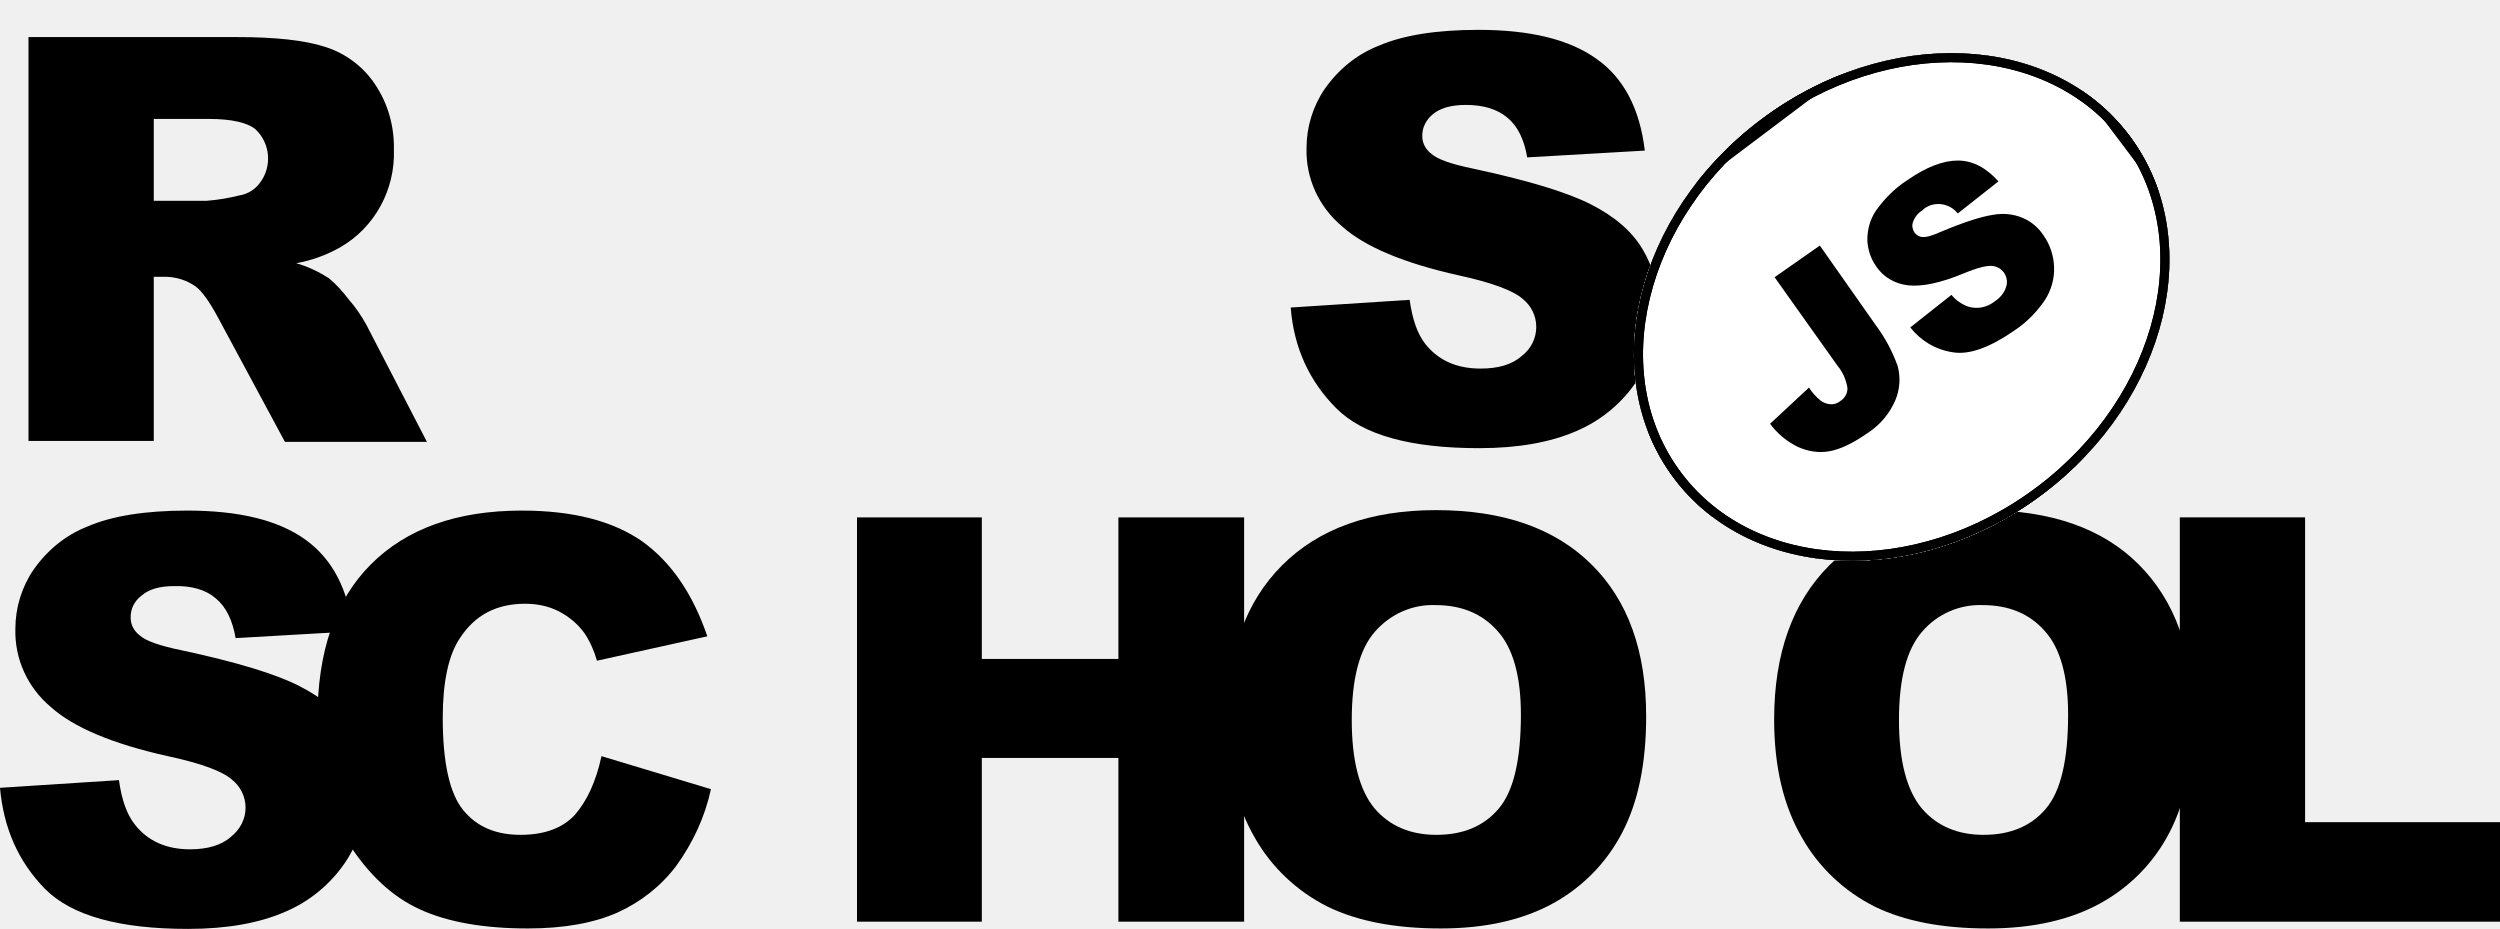
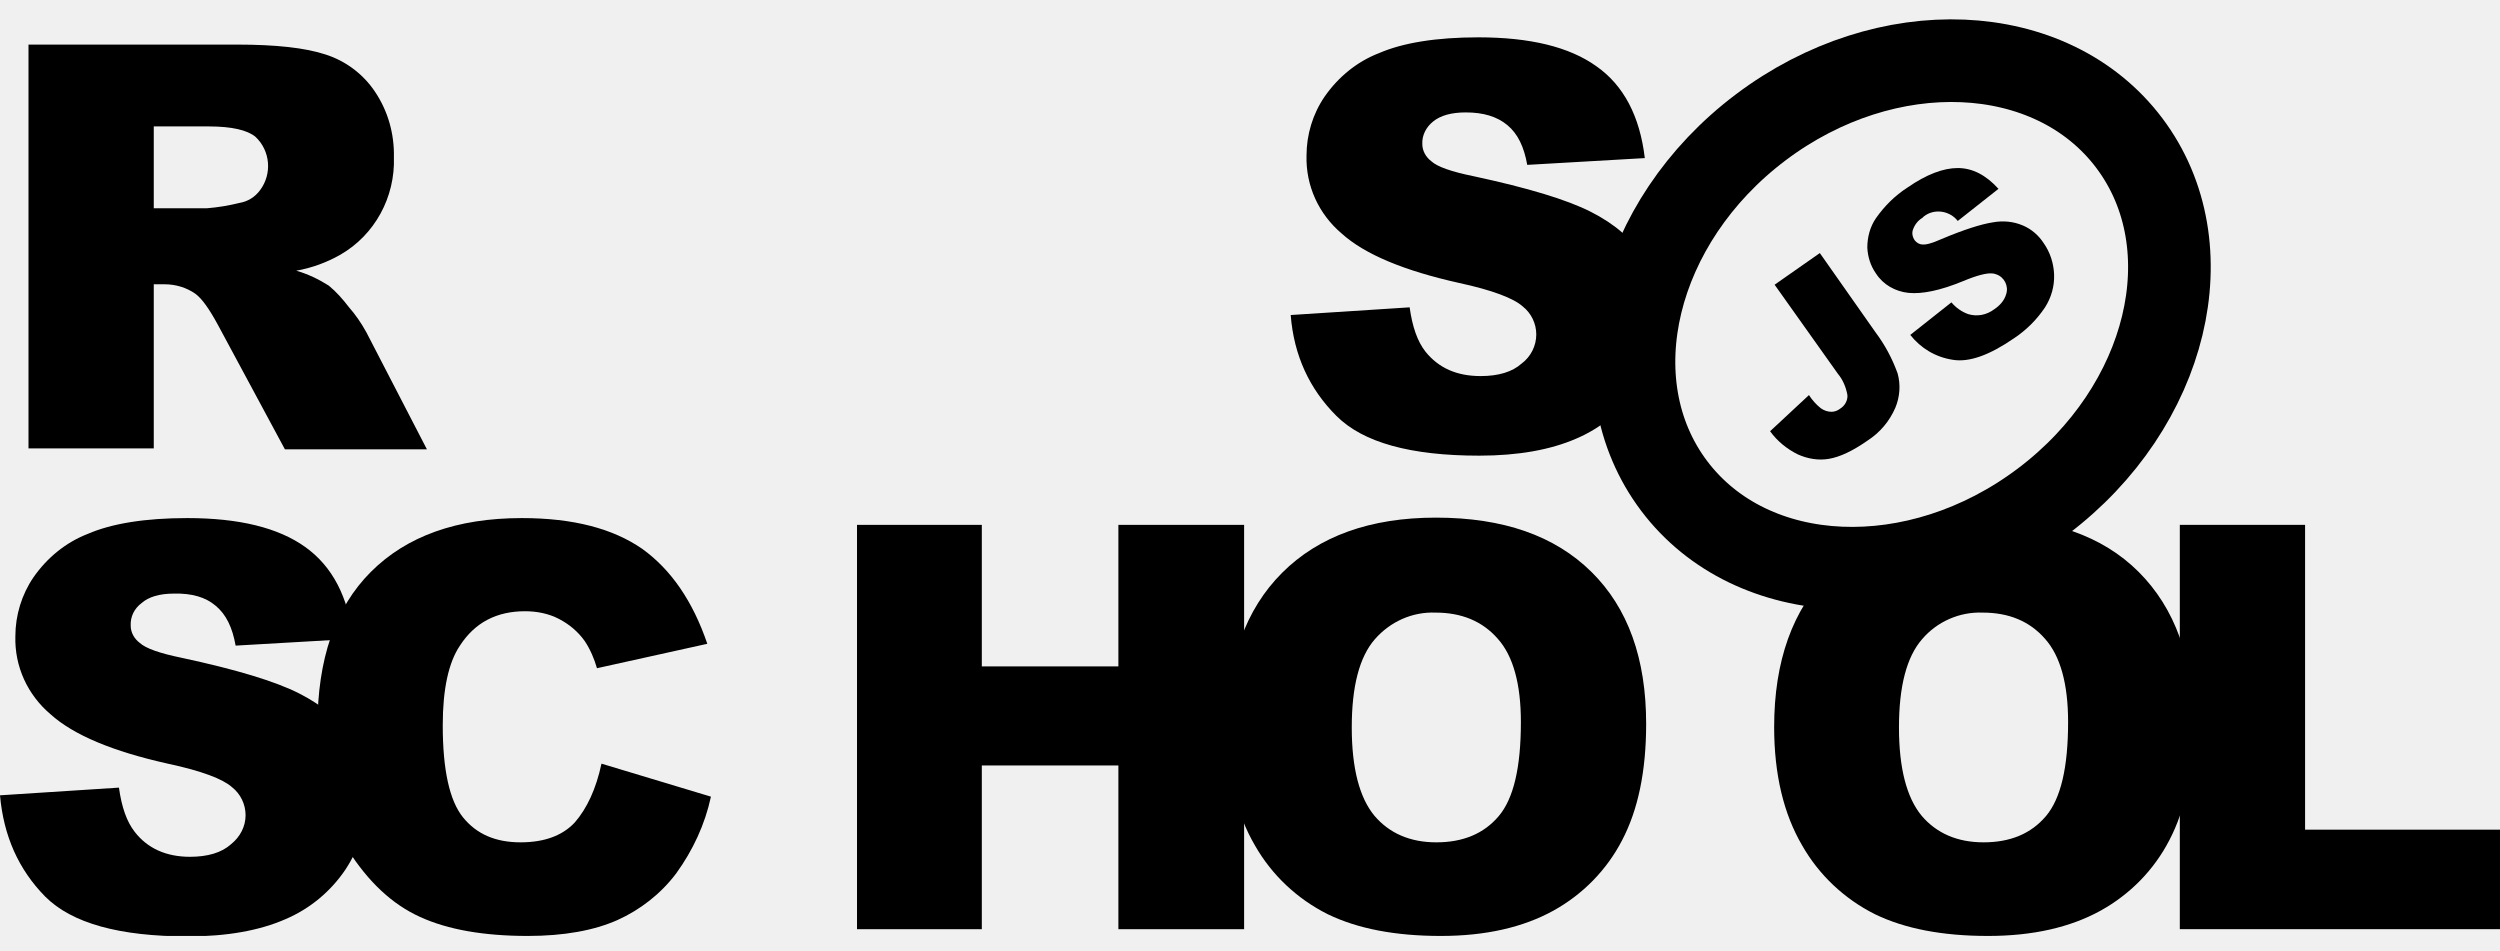
- <svg xmlns="http://www.w3.org/2000/svg" xmlns:xlink="http://www.w3.org/1999/xlink" id="Layer_1" viewBox="0 0 552.8 205.3">
-   <style>.st0{fill:#fff}.st1{clip-path:url(#SVGID_2_)}.st2{clip-path:url(#SVGID_4_)}.st3{clip-path:url(#SVGID_6_)}.st4{clip-path:url(#SVGID_8_)}.st5{fill:#fff;stroke:#000;stroke-width:4;stroke-miterlimit:10}.st6{clip-path:url(#SVGID_8_)}.st6,.st7{fill:none;stroke:#000;stroke-width:4;stroke-miterlimit:10}.st8,.st9{clip-path:url(#SVGID_10_)}.st9{fill:none;stroke:#000;stroke-width:4;stroke-miterlimit:10}</style>
-   <path d="M285.4 68l26.3-1.7c.6 4.3 1.7 7.5 3.5 9.8 2.9 3.6 6.9 5.4 12.2 5.4 3.9 0 7-.9 9.1-2.8 2-1.5 3.2-3.9 3.2-6.4 0-2.4-1.1-4.7-3-6.2-2-1.8-6.7-3.6-14.1-5.2-12.1-2.7-20.8-6.3-25.9-10.9-5.1-4.3-8-10.6-7.8-17.3 0-4.6 1.4-9.2 4-13 3-4.3 7.1-7.7 12-9.6 5.3-2.3 12.7-3.5 22-3.5 11.4 0 20.1 2.1 26.1 6.4 6 4.2 9.6 11 10.7 20.3l-26 1.5c-.7-4-2.1-6.9-4.4-8.8s-5.3-2.8-9.2-2.8c-3.2 0-5.6.7-7.2 2-1.5 1.2-2.5 3-2.4 5 0 1.5.8 2.9 2 3.8 1.3 1.2 4.4 2.3 9.3 3.3 12.1 2.6 20.7 5.2 26 7.9 5.3 2.7 9.1 6 11.4 9.9 2.4 4 3.6 8.6 3.5 13.3 0 5.6-1.6 11.2-4.8 15.9-3.3 4.9-7.9 8.7-13.3 11-5.7 2.5-12.9 3.8-21.5 3.8-15.2 0-25.7-2.9-31.6-8.8S286.1 77 285.4 68zM6.3 97.6V8.2h46.1c8.5 0 15.1.7 19.6 2.2 4.4 1.4 8.3 4.3 10.9 8.2 2.9 4.3 4.3 9.3 4.2 14.5.3 8.8-4.2 17.2-11.9 21.6-3 1.7-6.3 2.9-9.7 3.5 2.5.7 5 1.9 7.2 3.3 1.7 1.4 3.1 3 4.4 4.7 1.5 1.7 2.8 3.6 3.9 5.6l13.4 25.9H63L48.2 70.2c-1.9-3.5-3.5-5.8-5-6.9-2-1.4-4.4-2.1-6.8-2.1H34v36.3H6.3zM34 44.4h11.7c2.5-.2 4.9-.6 7.3-1.2 1.8-.3 3.4-1.3 4.5-2.8 2.7-3.6 2.3-8.7-1-11.8-1.8-1.5-5.3-2.3-10.3-2.3H34v18.1zM0 174.2l26.3-1.7c.6 4.3 1.7 7.5 3.5 9.8 2.8 3.6 6.9 5.5 12.2 5.5 3.9 0 7-.9 9.1-2.8 2-1.6 3.2-3.9 3.2-6.4 0-2.4-1.1-4.7-3-6.2-2-1.8-6.7-3.6-14.2-5.2-12.1-2.7-20.8-6.3-25.9-10.9-5.1-4.3-8-10.6-7.8-17.3 0-4.6 1.4-9.2 4-13 3-4.3 7.1-7.7 12-9.6 5.3-2.3 12.7-3.5 22-3.5 11.4 0 20.1 2.1 26.1 6.4s9.5 11 10.6 20.3l-26 1.5c-.7-4-2.1-6.9-4.4-8.8-2.2-1.9-5.3-2.8-9.2-2.7-3.2 0-5.6.7-7.2 2.1-1.6 1.2-2.5 3-2.4 5 0 1.5.8 2.9 2 3.8 1.3 1.2 4.4 2.3 9.3 3.3 12.1 2.6 20.7 5.2 26 7.9 5.3 2.7 9.1 6 11.4 9.9 2.4 4 3.6 8.6 3.6 13.2 0 5.6-1.7 11.1-4.8 15.8-3.3 4.9-7.9 8.7-13.3 11-5.7 2.5-12.9 3.8-21.5 3.8-15.2 0-25.7-2.9-31.6-8.8-5.9-6-9.2-13.4-10-22.4z" />
-   <path d="M133 167.2l24.2 7.3c-1.3 6.1-4 11.9-7.7 17-3.4 4.5-7.9 8-13 10.3-5.2 2.3-11.8 3.5-19.8 3.5-9.7 0-17.7-1.4-23.8-4.2-6.2-2.8-11.5-7.8-16-14.9-4.5-7.1-6.7-16.2-6.7-27.3 0-14.8 3.9-26.2 11.8-34.1s19-11.9 33.4-11.9c11.3 0 20.1 2.3 26.6 6.8 6.4 4.6 11.2 11.6 14.4 21l-24.4 5.4c-.6-2.1-1.5-4.2-2.7-6-1.5-2.1-3.4-3.7-5.7-4.9-2.3-1.2-4.9-1.7-7.5-1.7-6.3 0-11.1 2.5-14.4 7.6-2.5 3.7-3.8 9.6-3.8 17.6 0 9.9 1.5 16.7 4.5 20.4 3 3.7 7.2 5.5 12.7 5.5 5.3 0 9.3-1.5 12-4.4 2.7-3.1 4.7-7.4 5.9-13zm56.5-52.8h27.6v31.3h30.2v-31.3h27.8v89.4h-27.8v-36.2h-30.2v36.2h-27.6v-89.4z" />
-   <path d="M271.3 159.1c0-14.6 4.1-26 12.2-34.1 8.1-8.1 19.5-12.2 34-12.2 14.9 0 26.3 4 34.4 12S364 144 364 158.4c0 10.5-1.8 19-5.3 25.7-3.4 6.6-8.7 12-15.2 15.6-6.7 3.7-15 5.6-24.9 5.6-10.1 0-18.4-1.6-25-4.8-6.8-3.4-12.4-8.7-16.1-15.2-4.1-7-6.2-15.7-6.2-26.2zm27.6.1c0 9 1.7 15.5 5 19.5 3.3 3.9 7.9 5.9 13.7 5.9 5.9 0 10.5-1.9 13.8-5.8s4.9-10.8 4.9-20.8c0-8.4-1.7-14.6-5.1-18.4-3.4-3.9-8-5.8-13.8-5.8-5.1-.2-10 2-13.4 5.9-3.4 3.9-5.1 10.4-5.1 19.5zm93.4-.1c0-14.6 4.1-26 12.2-34.1 8.1-8.1 19.5-12.2 34-12.2 14.9 0 26.4 4 34.4 12S485 144 485 158.4c0 10.5-1.8 19-5.3 25.7-3.4 6.6-8.7 12-15.2 15.6-6.7 3.7-15 5.6-24.9 5.6-10.1 0-18.4-1.6-25-4.8-6.8-3.4-12.4-8.7-16.1-15.2-4.1-7-6.2-15.7-6.2-26.2zm27.6.1c0 9 1.7 15.5 5 19.5 3.3 3.9 7.9 5.9 13.7 5.9 5.9 0 10.5-1.9 13.8-5.8 3.3-3.9 4.9-10.8 4.9-20.8 0-8.4-1.7-14.6-5.1-18.4-3.4-3.9-8-5.8-13.8-5.8-5.1-.2-10.1 2-13.4 5.9-3.4 3.9-5.1 10.4-5.1 19.5z" />
-   <path d="M482.1 114.4h27.6v67.4h43.1v22H482v-89.4z" />
-   <ellipse transform="rotate(-37.001 420.46 67.88)" class="st0" cx="420.5" cy="67.9" rx="63" ry="51.8" />
+ <svg xmlns="http://www.w3.org/2000/svg" width="121" height="46" viewBox="0 0 121 46" fill="none">
+   <g clip-path="url(#clip0_302_27)">
+     <path d="M62.47 15.247L68.227 14.875C68.358 15.816 68.599 16.517 68.993 17.02C69.627 17.808 70.503 18.202 71.663 18.202C72.517 18.202 73.195 18.005 73.655 17.589C74.093 17.261 74.356 16.735 74.356 16.188C74.356 15.663 74.115 15.159 73.699 14.831C73.261 14.437 72.232 14.043 70.612 13.693C67.964 13.102 66.06 12.314 64.943 11.307C63.827 10.366 63.192 8.987 63.236 7.52C63.236 6.513 63.542 5.507 64.112 4.675C64.768 3.734 65.666 2.989 66.738 2.574C67.898 2.07 69.518 1.807 71.554 1.807C74.049 1.807 75.953 2.267 77.267 3.208C78.58 4.128 79.368 5.616 79.609 7.652L73.918 7.98C73.764 7.104 73.458 6.47 72.955 6.054C72.451 5.638 71.794 5.441 70.941 5.441C70.24 5.441 69.715 5.594 69.365 5.879C69.037 6.141 68.818 6.535 68.84 6.973C68.84 7.301 69.015 7.608 69.277 7.805C69.562 8.068 70.24 8.308 71.313 8.527C73.962 9.096 75.844 9.665 77.004 10.256C78.164 10.847 78.996 11.57 79.499 12.423C80.025 13.299 80.287 14.306 80.265 15.335C80.265 16.56 79.915 17.786 79.215 18.815C78.492 19.887 77.486 20.719 76.304 21.223C75.056 21.77 73.48 22.054 71.597 22.054C68.27 22.054 65.972 21.42 64.681 20.128C63.389 18.837 62.623 17.217 62.47 15.247ZM1.379 21.726V2.158H11.47C13.33 2.158 14.775 2.311 15.76 2.639C16.723 2.946 17.576 3.58 18.146 4.434C18.78 5.375 19.087 6.47 19.065 7.608C19.131 9.534 18.146 11.373 16.46 12.336C15.803 12.708 15.081 12.971 14.337 13.102C14.884 13.255 15.431 13.518 15.913 13.824C16.285 14.131 16.591 14.481 16.876 14.853C17.204 15.225 17.489 15.641 17.73 16.079L20.663 21.748H13.79L10.55 15.729C10.134 14.963 9.784 14.459 9.456 14.218C9.018 13.912 8.493 13.759 7.967 13.759H7.442V21.704H1.379V21.726ZM7.442 10.081H10.003C10.55 10.037 11.076 9.95 11.601 9.819C11.995 9.753 12.345 9.534 12.586 9.206C13.177 8.418 13.089 7.301 12.367 6.623C11.973 6.295 11.207 6.119 10.113 6.119H7.442V10.081ZM0 38.493L5.757 38.121C5.888 39.062 6.129 39.762 6.523 40.266C7.136 41.054 8.033 41.469 9.193 41.469C10.047 41.469 10.725 41.273 11.185 40.857C11.623 40.506 11.886 40.003 11.886 39.456C11.886 38.93 11.645 38.427 11.229 38.099C10.791 37.705 9.762 37.311 8.121 36.961C5.472 36.37 3.568 35.581 2.452 34.575C1.335 33.633 0.7 32.254 0.744 30.788C0.744 29.781 1.051 28.774 1.62 27.942C2.276 27.001 3.174 26.257 4.246 25.841C5.406 25.338 7.026 25.075 9.062 25.075C11.557 25.075 13.461 25.535 14.775 26.476C16.088 27.417 16.854 28.884 17.095 30.919L11.404 31.248C11.251 30.372 10.944 29.737 10.441 29.321C9.959 28.905 9.281 28.709 8.427 28.73C7.727 28.73 7.201 28.884 6.851 29.19C6.501 29.453 6.304 29.847 6.326 30.285C6.326 30.613 6.501 30.919 6.764 31.116C7.048 31.379 7.727 31.62 8.799 31.839C11.448 32.408 13.33 32.977 14.49 33.568C15.65 34.159 16.482 34.881 16.985 35.735C17.511 36.61 17.773 37.617 17.773 38.624C17.773 39.85 17.401 41.054 16.723 42.082C16 43.155 14.994 43.987 13.812 44.49C12.564 45.037 10.988 45.322 9.106 45.322C5.779 45.322 3.48 44.687 2.189 43.396C0.897 42.082 0.175 40.463 0 38.493H0Z" fill="black" />
+     <path d="M29.112 36.961L34.409 38.558C34.124 39.894 33.533 41.163 32.723 42.279C31.979 43.264 30.994 44.031 29.878 44.534C28.74 45.037 27.295 45.3 25.544 45.3C23.421 45.3 21.67 44.994 20.334 44.381C18.977 43.768 17.817 42.673 16.832 41.119C15.847 39.565 15.366 37.573 15.366 35.144C15.366 31.904 16.219 29.409 17.949 27.68C19.678 25.951 22.108 25.075 25.259 25.075C27.733 25.075 29.659 25.578 31.082 26.563C32.483 27.57 33.533 29.102 34.234 31.16L28.893 32.342C28.762 31.882 28.565 31.423 28.302 31.029C27.974 30.569 27.558 30.219 27.054 29.956C26.551 29.694 25.982 29.584 25.413 29.584C24.034 29.584 22.983 30.131 22.261 31.248C21.713 32.057 21.429 33.349 21.429 35.1C21.429 37.267 21.757 38.755 22.414 39.565C23.071 40.375 23.99 40.769 25.194 40.769C26.354 40.769 27.229 40.441 27.82 39.806C28.411 39.127 28.849 38.186 29.112 36.961ZM41.479 25.403H47.52V32.255H54.13V25.403H60.215V44.972H54.13V37.048H47.52V44.972H41.479V25.403V25.403Z" fill="black" />
+     <path d="M59.384 35.188C59.384 31.992 60.281 29.497 62.054 27.724C63.827 25.951 66.322 25.053 69.496 25.053C72.758 25.053 75.253 25.929 77.026 27.68C78.799 29.431 79.674 31.882 79.674 35.034C79.674 37.333 79.28 39.193 78.514 40.66C77.77 42.104 76.61 43.286 75.187 44.074C73.721 44.884 71.904 45.3 69.737 45.3C67.526 45.3 65.71 44.95 64.265 44.249C62.776 43.505 61.551 42.345 60.741 40.922C59.843 39.39 59.384 37.486 59.384 35.188ZM65.425 35.209C65.425 37.179 65.797 38.602 66.519 39.478C67.242 40.331 68.249 40.769 69.518 40.769C70.809 40.769 71.816 40.353 72.539 39.5C73.261 38.646 73.611 37.136 73.611 34.947C73.611 33.108 73.239 31.751 72.495 30.919C71.751 30.066 70.744 29.65 69.474 29.65C68.358 29.606 67.285 30.087 66.541 30.941C65.797 31.795 65.425 33.218 65.425 35.209V35.209ZM85.869 35.188C85.869 31.992 86.766 29.497 88.539 27.724C90.312 25.951 92.808 25.053 95.981 25.053C99.243 25.053 101.76 25.929 103.511 27.68C105.262 29.431 106.16 31.882 106.16 35.034C106.16 37.333 105.766 39.193 104.999 40.66C104.255 42.104 103.095 43.286 101.672 44.074C100.206 44.884 98.389 45.3 96.222 45.3C94.011 45.3 92.195 44.95 90.75 44.249C89.262 43.505 88.036 42.345 87.226 40.922C86.329 39.39 85.869 37.486 85.869 35.188V35.188ZM91.91 35.209C91.91 37.179 92.282 38.602 93.004 39.478C93.727 40.331 94.734 40.769 96.003 40.769C97.295 40.769 98.302 40.353 99.024 39.5C99.746 38.646 100.096 37.136 100.096 34.947C100.096 33.108 99.724 31.751 98.98 30.919C98.236 30.066 97.229 29.65 95.96 29.65C94.843 29.606 93.749 30.087 93.026 30.941C92.282 31.795 91.91 33.218 91.91 35.209V35.209Z" fill="black" />
+     <path d="M105.525 25.403H111.566V40.156H121V44.972H105.503V25.403H105.525Z" fill="black" />
+     <path d="M98.866 24.274C104.948 19.691 106.824 11.921 103.055 6.92C99.287 1.919 91.301 1.581 85.219 6.164C79.136 10.747 77.261 18.517 81.029 23.518C84.798 28.519 92.784 28.858 98.866 24.274Z" stroke="black" stroke-width="4" stroke-miterlimit="10" />
+     <path d="M85.891 13.78L88.08 12.248L90.772 16.079C91.231 16.692 91.582 17.348 91.844 18.071C91.998 18.618 91.954 19.209 91.735 19.734C91.45 20.391 90.991 20.938 90.378 21.332C89.656 21.835 89.043 22.12 88.517 22.208C88.014 22.295 87.489 22.208 87.007 21.989C86.482 21.726 86.022 21.354 85.672 20.872L87.554 19.121C87.707 19.362 87.904 19.581 88.123 19.756C88.277 19.866 88.452 19.931 88.649 19.931C88.802 19.931 88.955 19.866 89.065 19.778C89.284 19.647 89.437 19.384 89.415 19.121C89.349 18.749 89.196 18.377 88.955 18.093L85.891 13.78V13.78ZM92.457 16.21L94.449 14.634C94.668 14.897 94.953 15.094 95.259 15.203C95.697 15.335 96.156 15.247 96.529 14.963C96.791 14.787 97.01 14.547 97.098 14.24C97.229 13.846 97.01 13.408 96.616 13.277C96.55 13.255 96.485 13.233 96.419 13.233C96.156 13.211 95.697 13.321 95.018 13.605C93.902 14.065 93.026 14.24 92.37 14.175C91.735 14.109 91.144 13.78 90.794 13.233C90.531 12.861 90.4 12.423 90.378 11.986C90.378 11.482 90.509 10.979 90.794 10.563C91.21 9.972 91.713 9.468 92.326 9.074C93.245 8.44 94.055 8.133 94.756 8.133C95.456 8.133 96.113 8.462 96.726 9.14L94.756 10.694C94.362 10.191 93.617 10.081 93.114 10.475L93.048 10.541C92.829 10.672 92.676 10.869 92.589 11.11C92.523 11.285 92.567 11.482 92.676 11.635C92.764 11.745 92.895 11.832 93.048 11.832C93.223 11.854 93.53 11.767 93.968 11.57C95.062 11.11 95.894 10.847 96.463 10.76C96.945 10.672 97.448 10.716 97.908 10.913C98.323 11.088 98.674 11.395 98.914 11.767C99.221 12.204 99.396 12.73 99.418 13.277C99.44 13.846 99.287 14.393 98.98 14.875C98.586 15.466 98.083 15.969 97.492 16.363C96.288 17.195 95.303 17.545 94.515 17.414C93.661 17.283 92.961 16.845 92.457 16.21V16.21Z" fill="black" />
+   </g>
  <defs>
-     <ellipse id="SVGID_1_" transform="rotate(-37.001 420.46 67.88)" cx="420.5" cy="67.9" rx="63" ry="51.8" />
+     <clipPath id="clip0_302_27">
+       <rect width="121" height="44.937" fill="white" transform="translate(0 0.362793)" />
+     </clipPath>
  </defs>
-   <clipPath id="SVGID_2_">
-     <use xlink:href="#SVGID_1_" overflow="visible" />
-   </clipPath>
-   <g class="st1">
-     <path transform="rotate(-37.001 420.82 68.353)" class="st0" d="M330.9-14.2h179.8v165.1H330.9z" />
-     <g id="Layer_2_1_">
-       <defs>
-         <path id="SVGID_3_" transform="rotate(-37.001 420.82 68.353)" d="M330.9-14.2h179.8v165.1H330.9z" />
-       </defs>
-       <clipPath id="SVGID_4_">
-         <use xlink:href="#SVGID_3_" overflow="visible" />
-       </clipPath>
-       <g id="Layer_1-2" class="st2">
-         <ellipse transform="rotate(-37.001 420.46 67.88)" class="st0" cx="420.5" cy="67.9" rx="63" ry="51.8" />
-         <defs>
-           <ellipse id="SVGID_5_" transform="rotate(-37.001 420.46 67.88)" cx="420.5" cy="67.9" rx="63" ry="51.8" />
-         </defs>
-         <clipPath id="SVGID_6_">
-           <use xlink:href="#SVGID_5_" overflow="visible" />
-         </clipPath>
-         <g class="st3">
-           <path transform="rotate(-37 420.799 68.802)" class="st0" d="M357.8 17h125.9v103.7H357.8z" />
-           <defs>
-             <path id="SVGID_7_" transform="rotate(-37 420.799 68.802)" d="M357.8 17h125.9v103.7H357.8z" />
-           </defs>
-           <clipPath id="SVGID_8_">
-             <use xlink:href="#SVGID_7_" overflow="visible" />
-           </clipPath>
-           <g class="st4">
-             <ellipse transform="rotate(-37.001 420.46 67.88)" class="st5" cx="420.5" cy="67.9" rx="63" ry="51.8" />
-           </g>
-           <path transform="rotate(-37 420.799 68.802)" class="st6" d="M357.8 17h125.9v103.7H357.8z" />
-           <ellipse transform="rotate(-37.001 420.46 67.88)" class="st7" cx="420.5" cy="67.9" rx="63" ry="51.8" />
-           <path transform="rotate(-37 420.799 68.802)" class="st0" d="M357.8 17h125.9v103.7H357.8z" />
-           <defs>
-             <path id="SVGID_9_" transform="rotate(-37 420.799 68.802)" d="M357.8 17h125.9v103.7H357.8z" />
-           </defs>
-           <clipPath id="SVGID_10_">
-             <use xlink:href="#SVGID_9_" overflow="visible" />
-           </clipPath>
-           <g class="st8">
-             <ellipse transform="rotate(-37.001 420.46 67.88)" class="st5" cx="420.5" cy="67.9" rx="63" ry="51.8" />
-           </g>
-           <path transform="rotate(-37 420.799 68.802)" class="st9" d="M357.8 17h125.9v103.7H357.8z" />
-           <path transform="rotate(-37.001 420.82 68.353)" class="st7" d="M330.9-14.2h179.8v165.1H330.9z" />
-         </g>
-         <ellipse transform="rotate(-37.001 420.46 67.88)" class="st7" cx="420.5" cy="67.9" rx="63" ry="51.8" />
-         <path d="M392.4 61.3l10-7 12.3 17.5c2.1 2.8 3.7 5.8 4.9 9.1.7 2.5.5 5.2-.5 7.6-1.3 3-3.4 5.5-6.2 7.3-3.3 2.3-6.1 3.6-8.5 4-2.3.4-4.7 0-6.9-1-2.4-1.2-4.5-2.9-6.1-5.1l8.6-8c.7 1.1 1.6 2.1 2.6 2.9.7.5 1.5.8 2.4.8.7 0 1.4-.3 1.9-.7 1-.6 1.7-1.8 1.6-3-.3-1.7-1-3.4-2.1-4.7l-14-19.7zm30 11.1l9.1-7.2c1 1.2 2.3 2.1 3.7 2.6 2 .6 4.1.2 5.8-1.1 1.2-.8 2.2-1.9 2.6-3.3.6-1.8-.4-3.8-2.2-4.4-.3-.1-.6-.2-.9-.2-1.2-.1-3.3.4-6.4 1.7-5.1 2.1-9.1 2.9-12.1 2.6-2.9-.3-5.6-1.8-7.2-4.3-1.2-1.7-1.8-3.7-1.9-5.7 0-2.3.6-4.6 1.9-6.5 1.9-2.7 4.2-5 7-6.8 4.2-2.9 7.9-4.3 11.1-4.3 3.2 0 6.2 1.5 9 4.6l-9 7.1c-1.8-2.3-5.2-2.8-7.5-1l-.3.3c-1 .6-1.7 1.5-2.1 2.6-.3.8-.1 1.7.4 2.4.4.5 1 .9 1.7.9.8.1 2.2-.3 4.2-1.2 5-2.1 8.8-3.3 11.4-3.7 2.2-.4 4.5-.2 6.6.7 1.9.8 3.5 2.2 4.6 3.9 1.4 2 2.2 4.4 2.3 6.9.1 2.6-.6 5.1-2 7.3-1.8 2.7-4.1 5-6.8 6.8-5.5 3.8-10 5.4-13.6 4.8-3.9-.6-7.1-2.6-9.4-5.5z" />
-       </g>
-     </g>
-   </g>
</svg>
